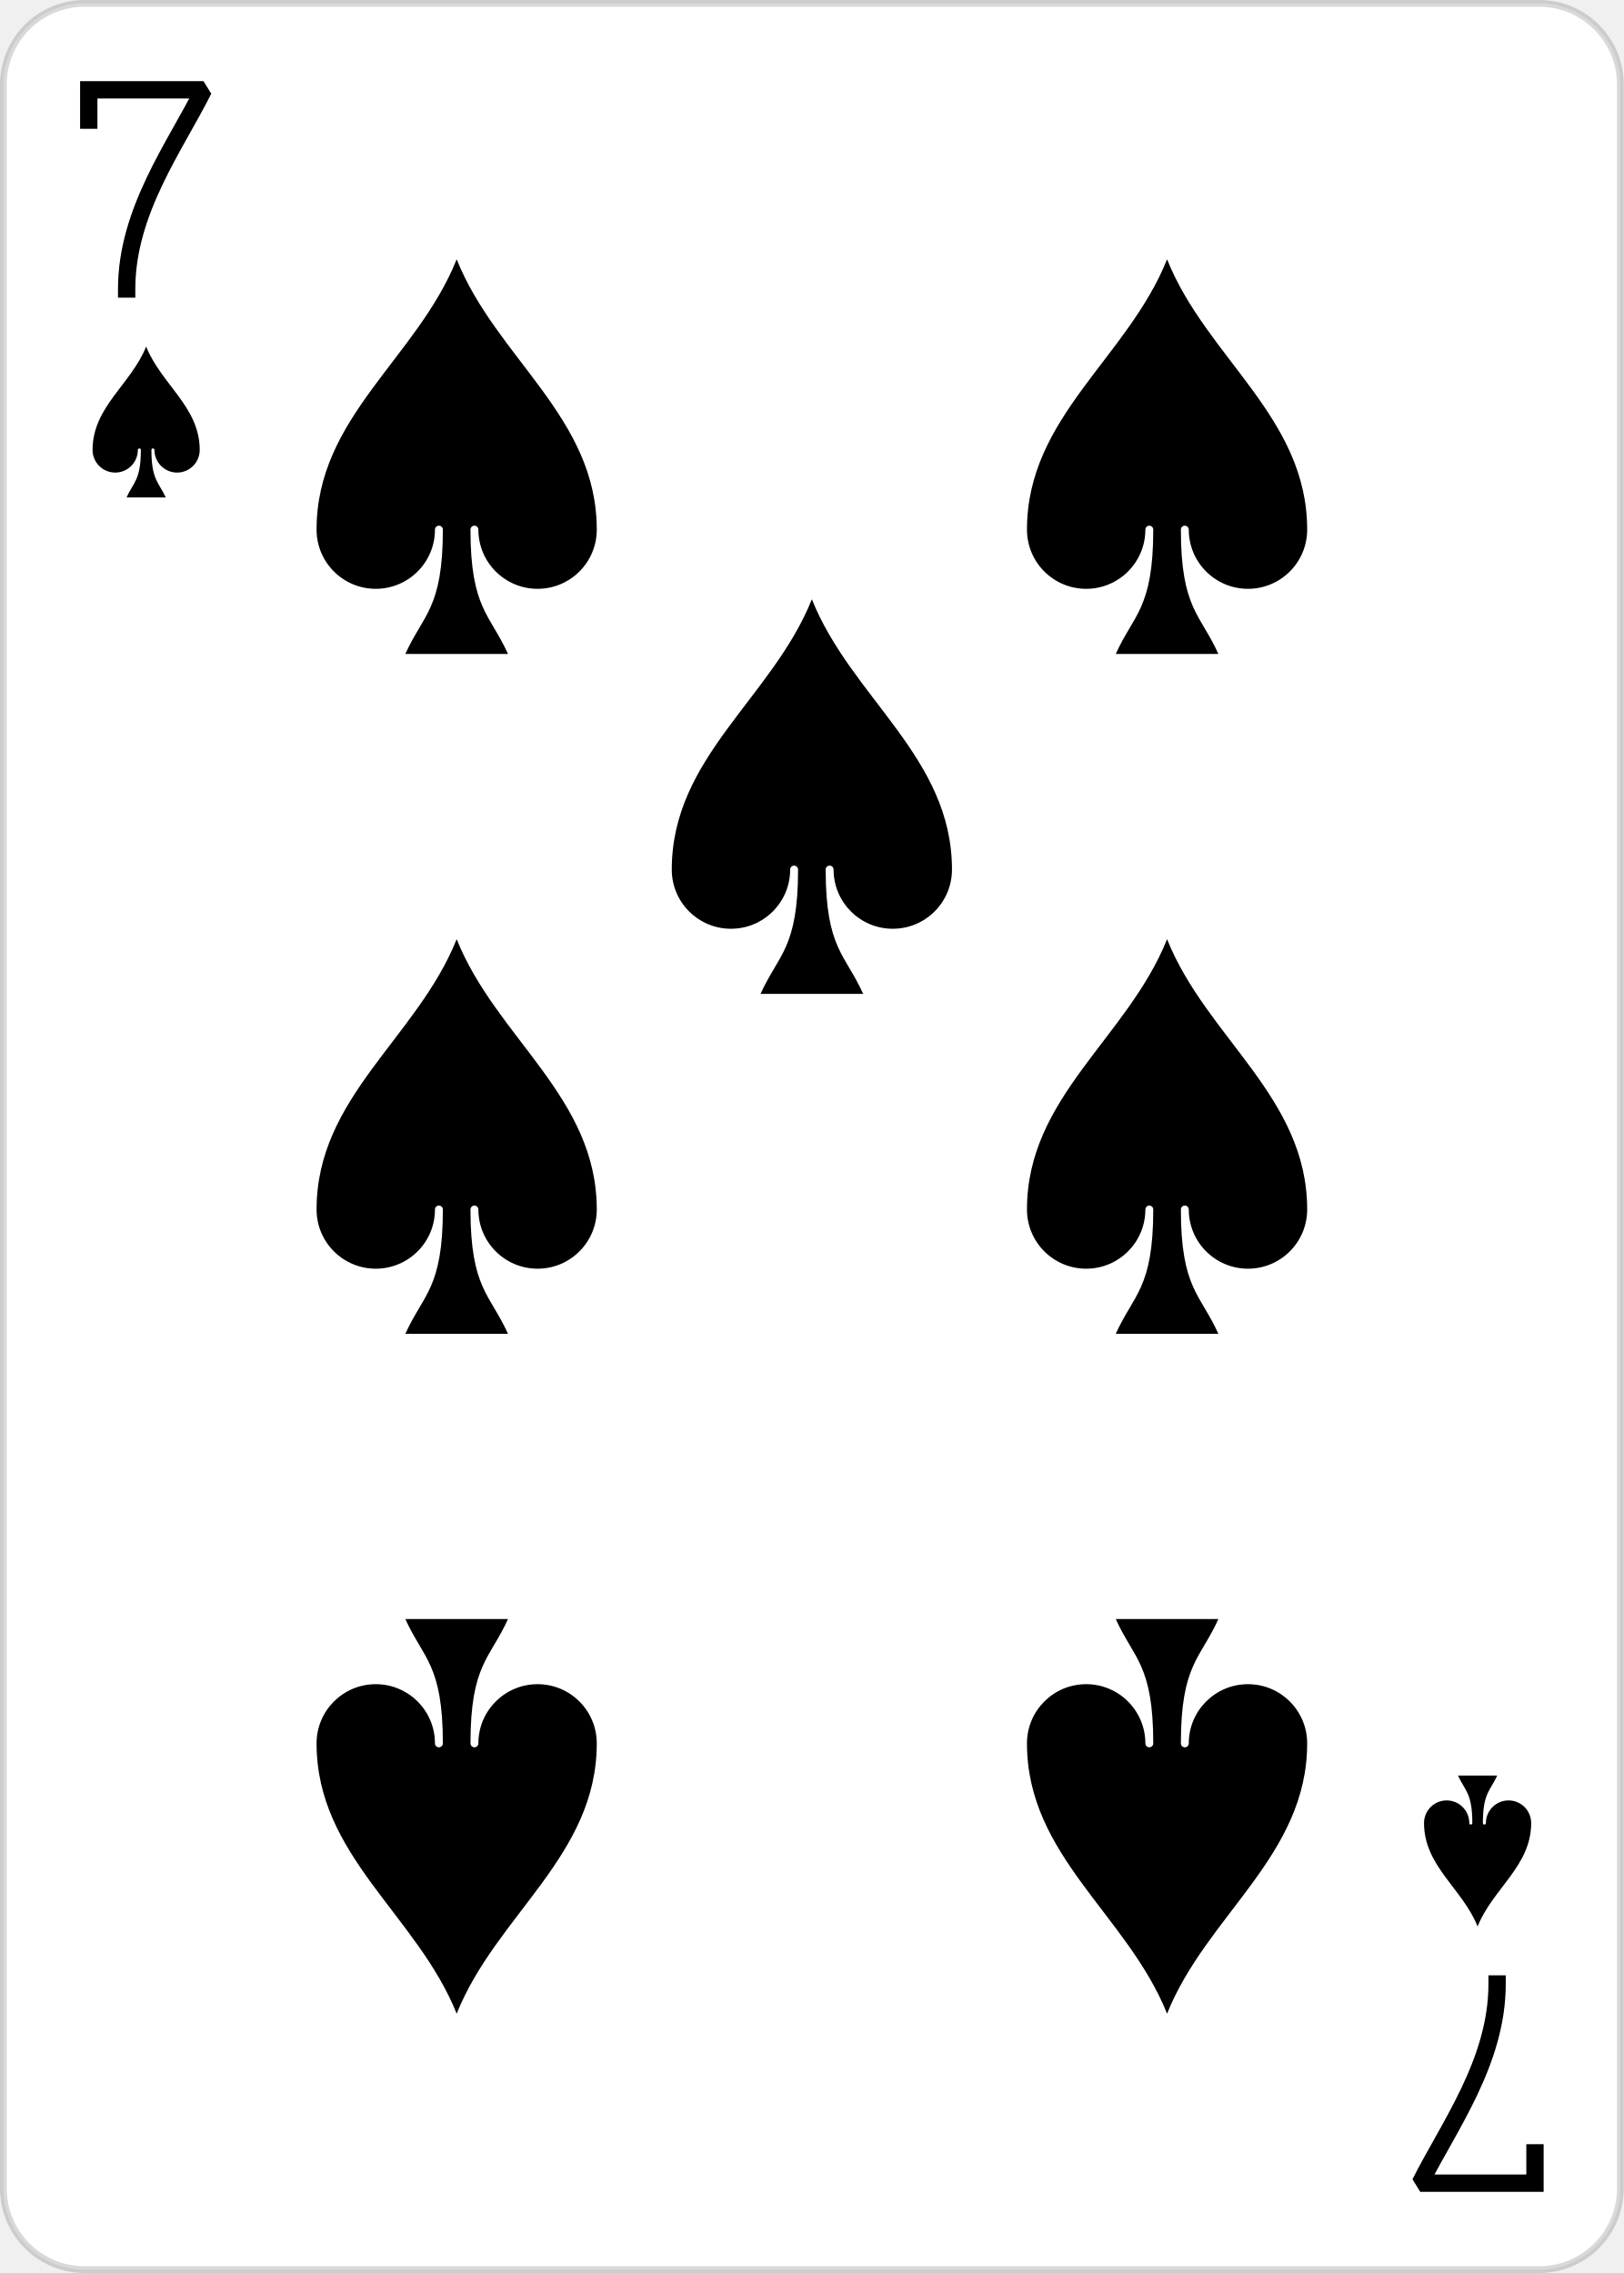
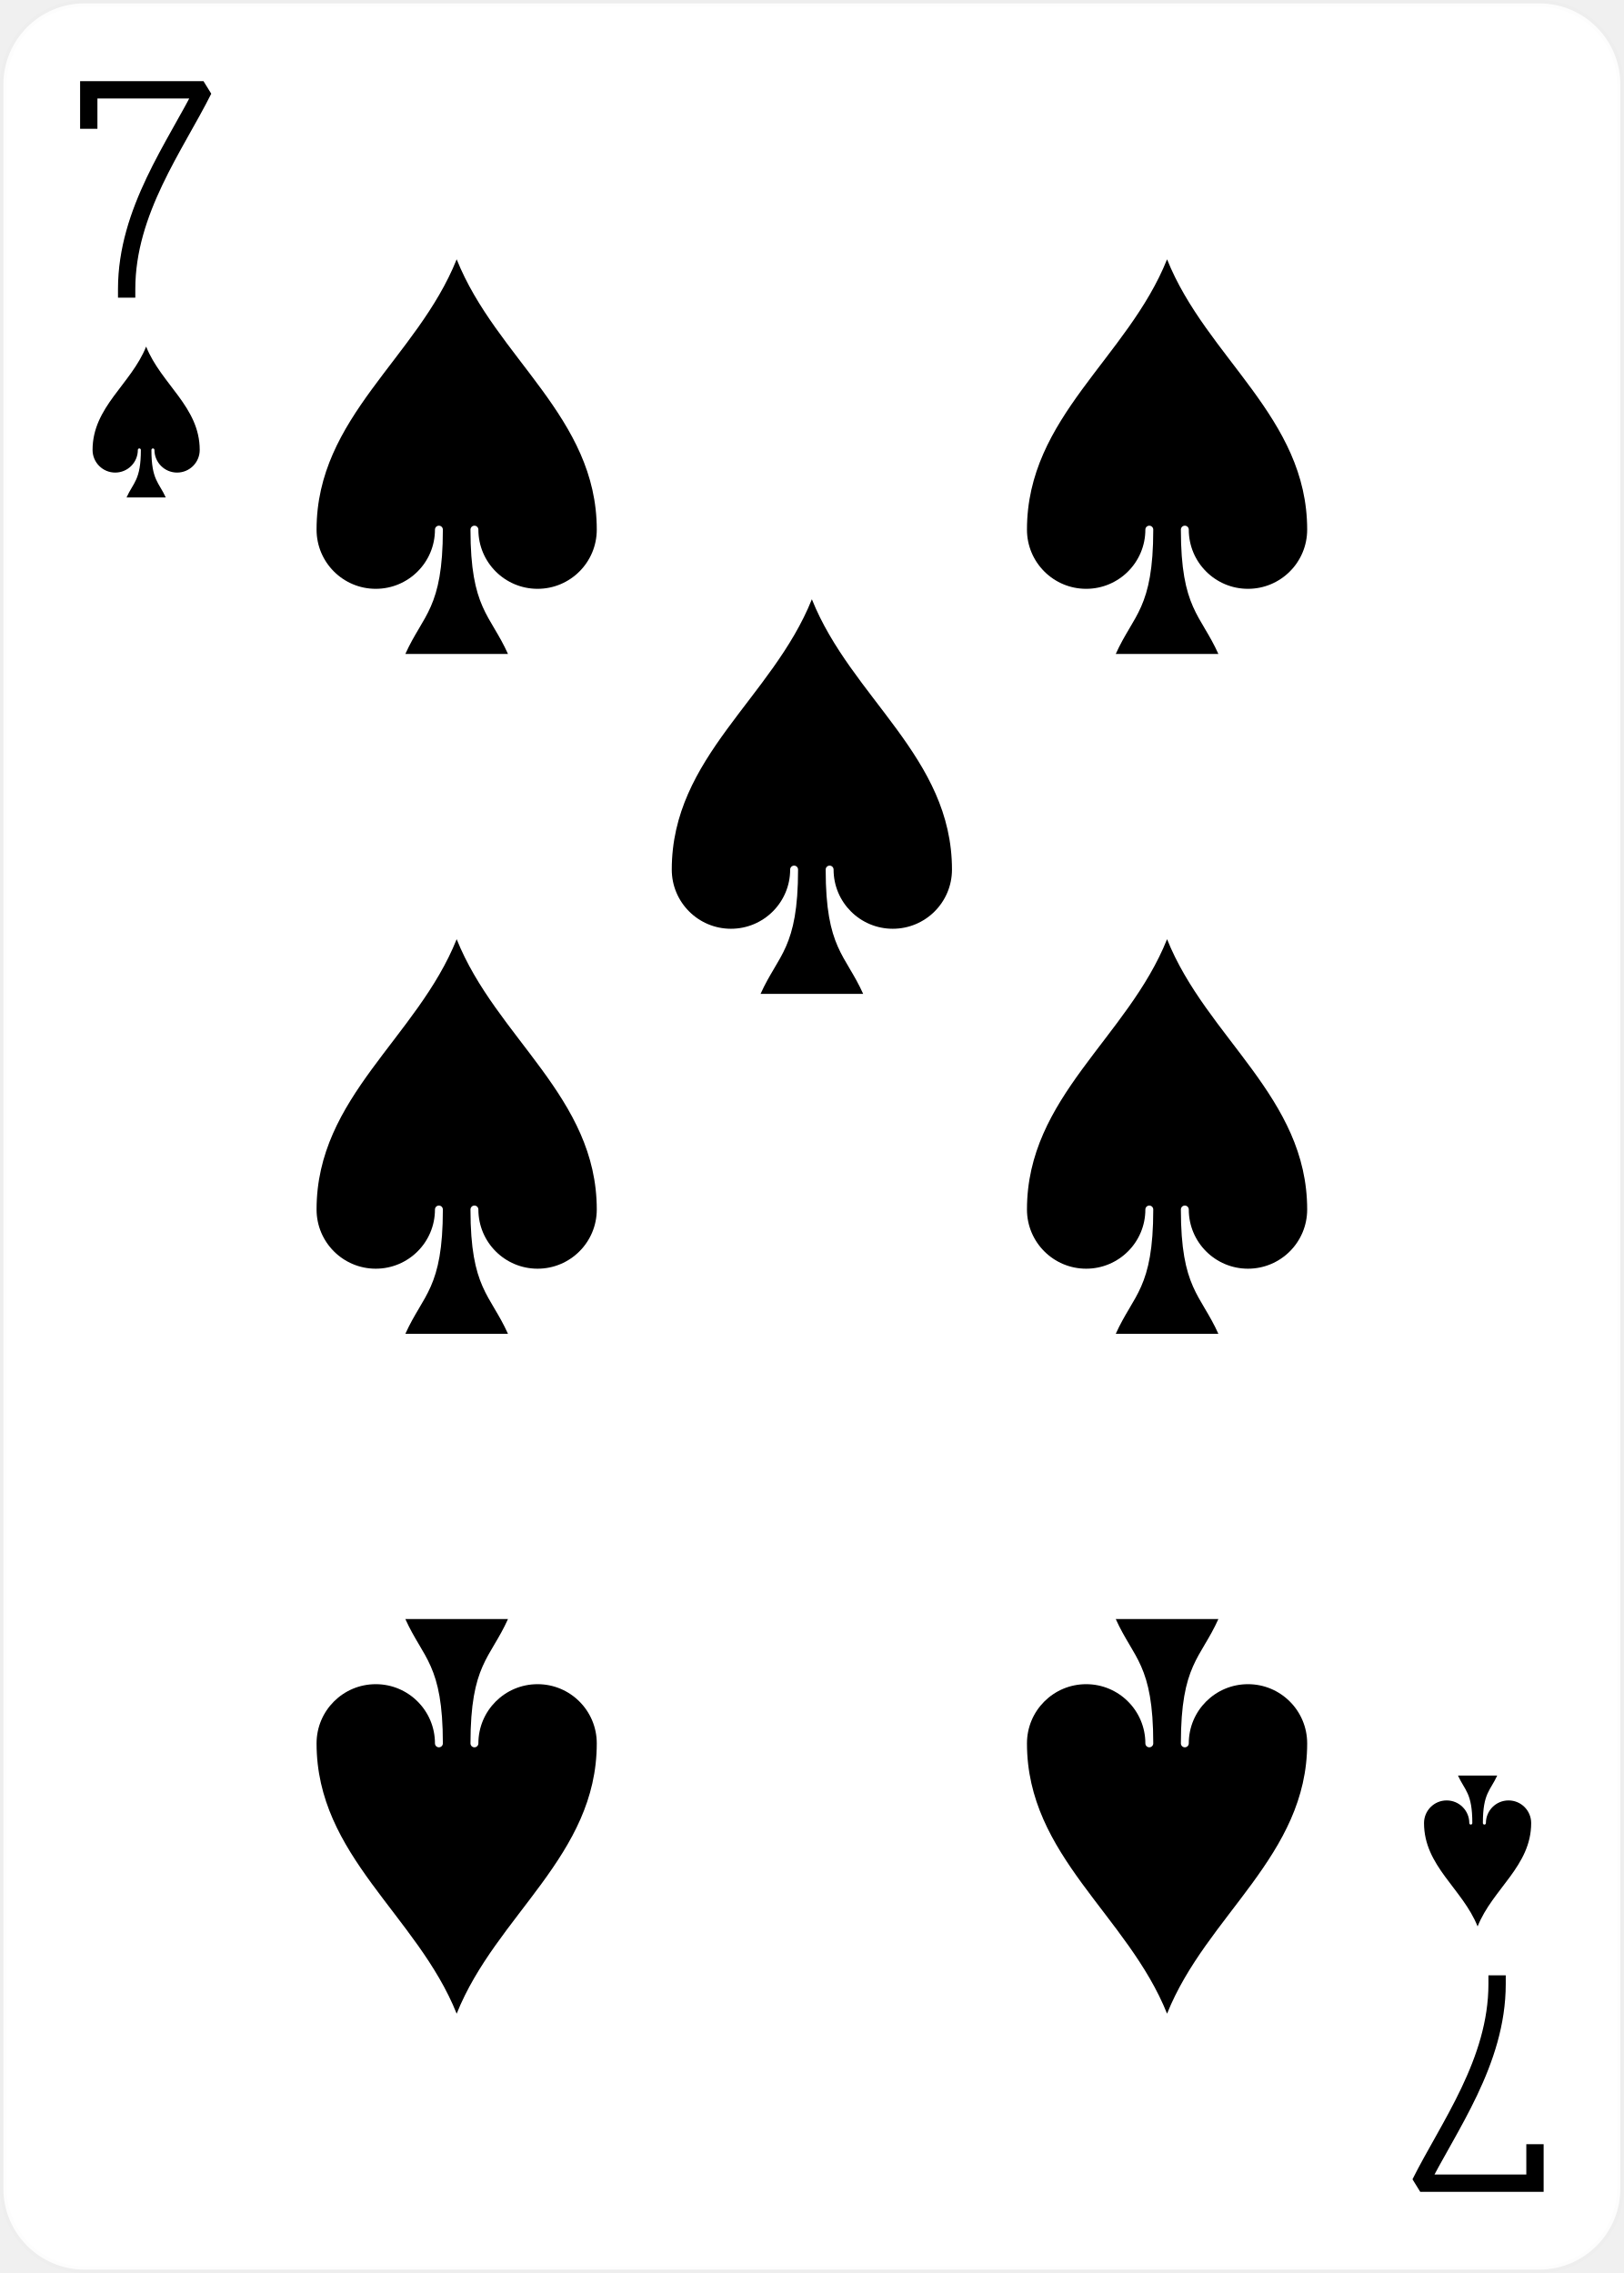
<svg xmlns="http://www.w3.org/2000/svg" xmlns:xlink="http://www.w3.org/1999/xlink" class="card" face="7S" height="13.125in" preserveAspectRatio="none" viewBox="-120 -168 240 336" width="9.375in">
  <style>
    /* CSS pour centrer le SVG dans l'écran */
    svg {
        position: absolute;
        top: 50%;
        left: 50%;
        transform: translate(-50%, -50%);
    }
    body {
        margin: 0;
        overflow: hidden;
    }
</style>
  <defs>
    <symbol id="SS7" viewBox="-600 -600 1200 1200" preserveAspectRatio="xMinYMid">
      <path d="M0 -500C100 -250 355 -100 355 185A150 150 0 0 1 55 185A10 10 0 0 0 35 185C35 385 85 400 130 500L-130 500C-85 400 -35 385 -35 185A10 10 0 0 0 -55 185A150 150 0 0 1 -355 185C-355 -100 -100 -250 0 -500Z" fill="black" />
    </symbol>
    <symbol id="VS7" viewBox="-500 -500 1000 1000" preserveAspectRatio="xMinYMid">
      <path d="M-265 -320L-265 -460L265 -460C135 -200 -90 100 -90 460" stroke="black" stroke-width="80" stroke-linecap="square" stroke-miterlimit="1.5" fill="none" />
    </symbol>
  </defs>
-   <rect width="239" height="335" x="-119.5" y="-167.5" rx="12" ry="12" fill="white" stroke="rgba(0,0,0,0.15)" />
+   <rect width="239" height="335" x="-119.5" y="-167.5" rx="12" ry="12" fill="white" stroke="rgba(0,0,0,0.01)" />
  <use xlink:href="#VS7" height="32" width="32" x="-114.4" y="-156" />
  <use xlink:href="#SS7" height="26.769" width="26.769" x="-111.784" y="-119" />
  <use xlink:href="#SS7" height="70" width="70" x="-87.501" y="-135.501" />
  <use xlink:href="#SS7" height="70" width="70" x="17.501" y="-135.501" />
  <use xlink:href="#SS7" height="70" width="70" x="-87.501" y="-35" />
  <use xlink:href="#SS7" height="70" width="70" x="17.501" y="-35" />
  <use xlink:href="#SS7" height="70" width="70" x="-35" y="-85.25" />
  <g transform="rotate(180)">
    <use xlink:href="#VS7" height="32" width="32" x="-114.4" y="-156" />
    <use xlink:href="#SS7" height="26.769" width="26.769" x="-111.784" y="-119" />
    <use xlink:href="#SS7" height="70" width="70" x="-87.501" y="-135.501" />
    <use xlink:href="#SS7" height="70" width="70" x="17.501" y="-135.501" />
  </g>
</svg>
